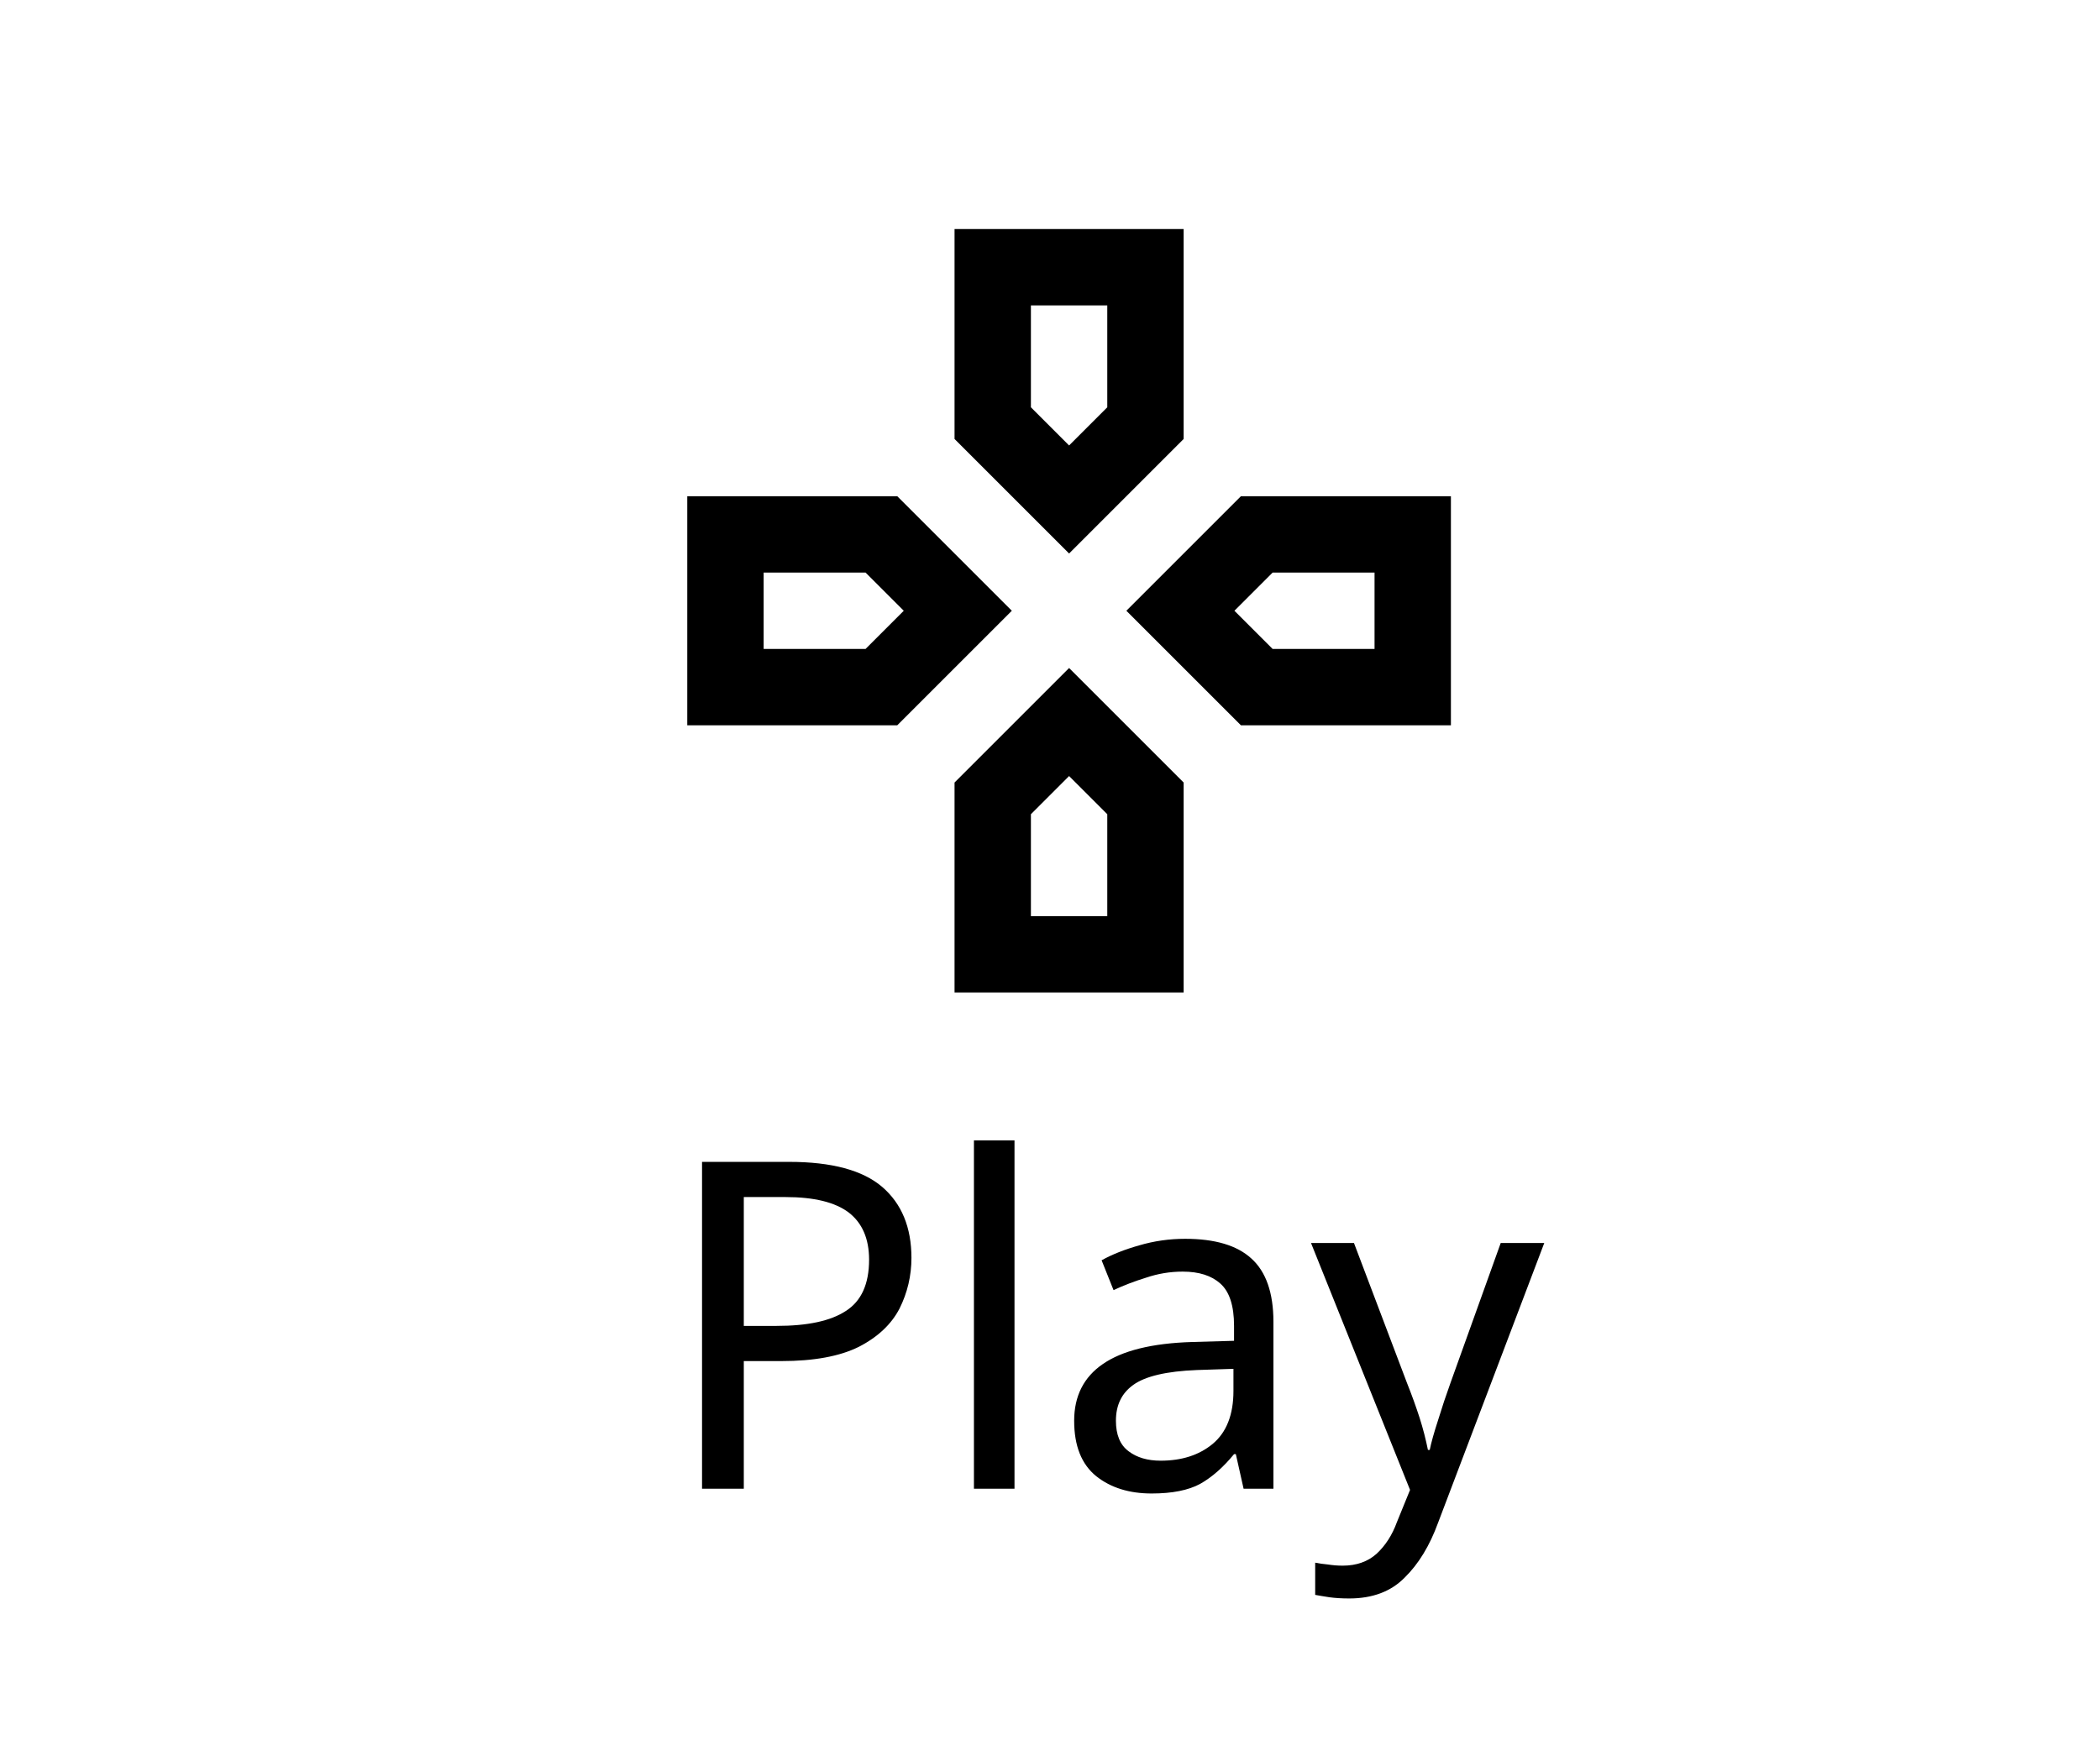
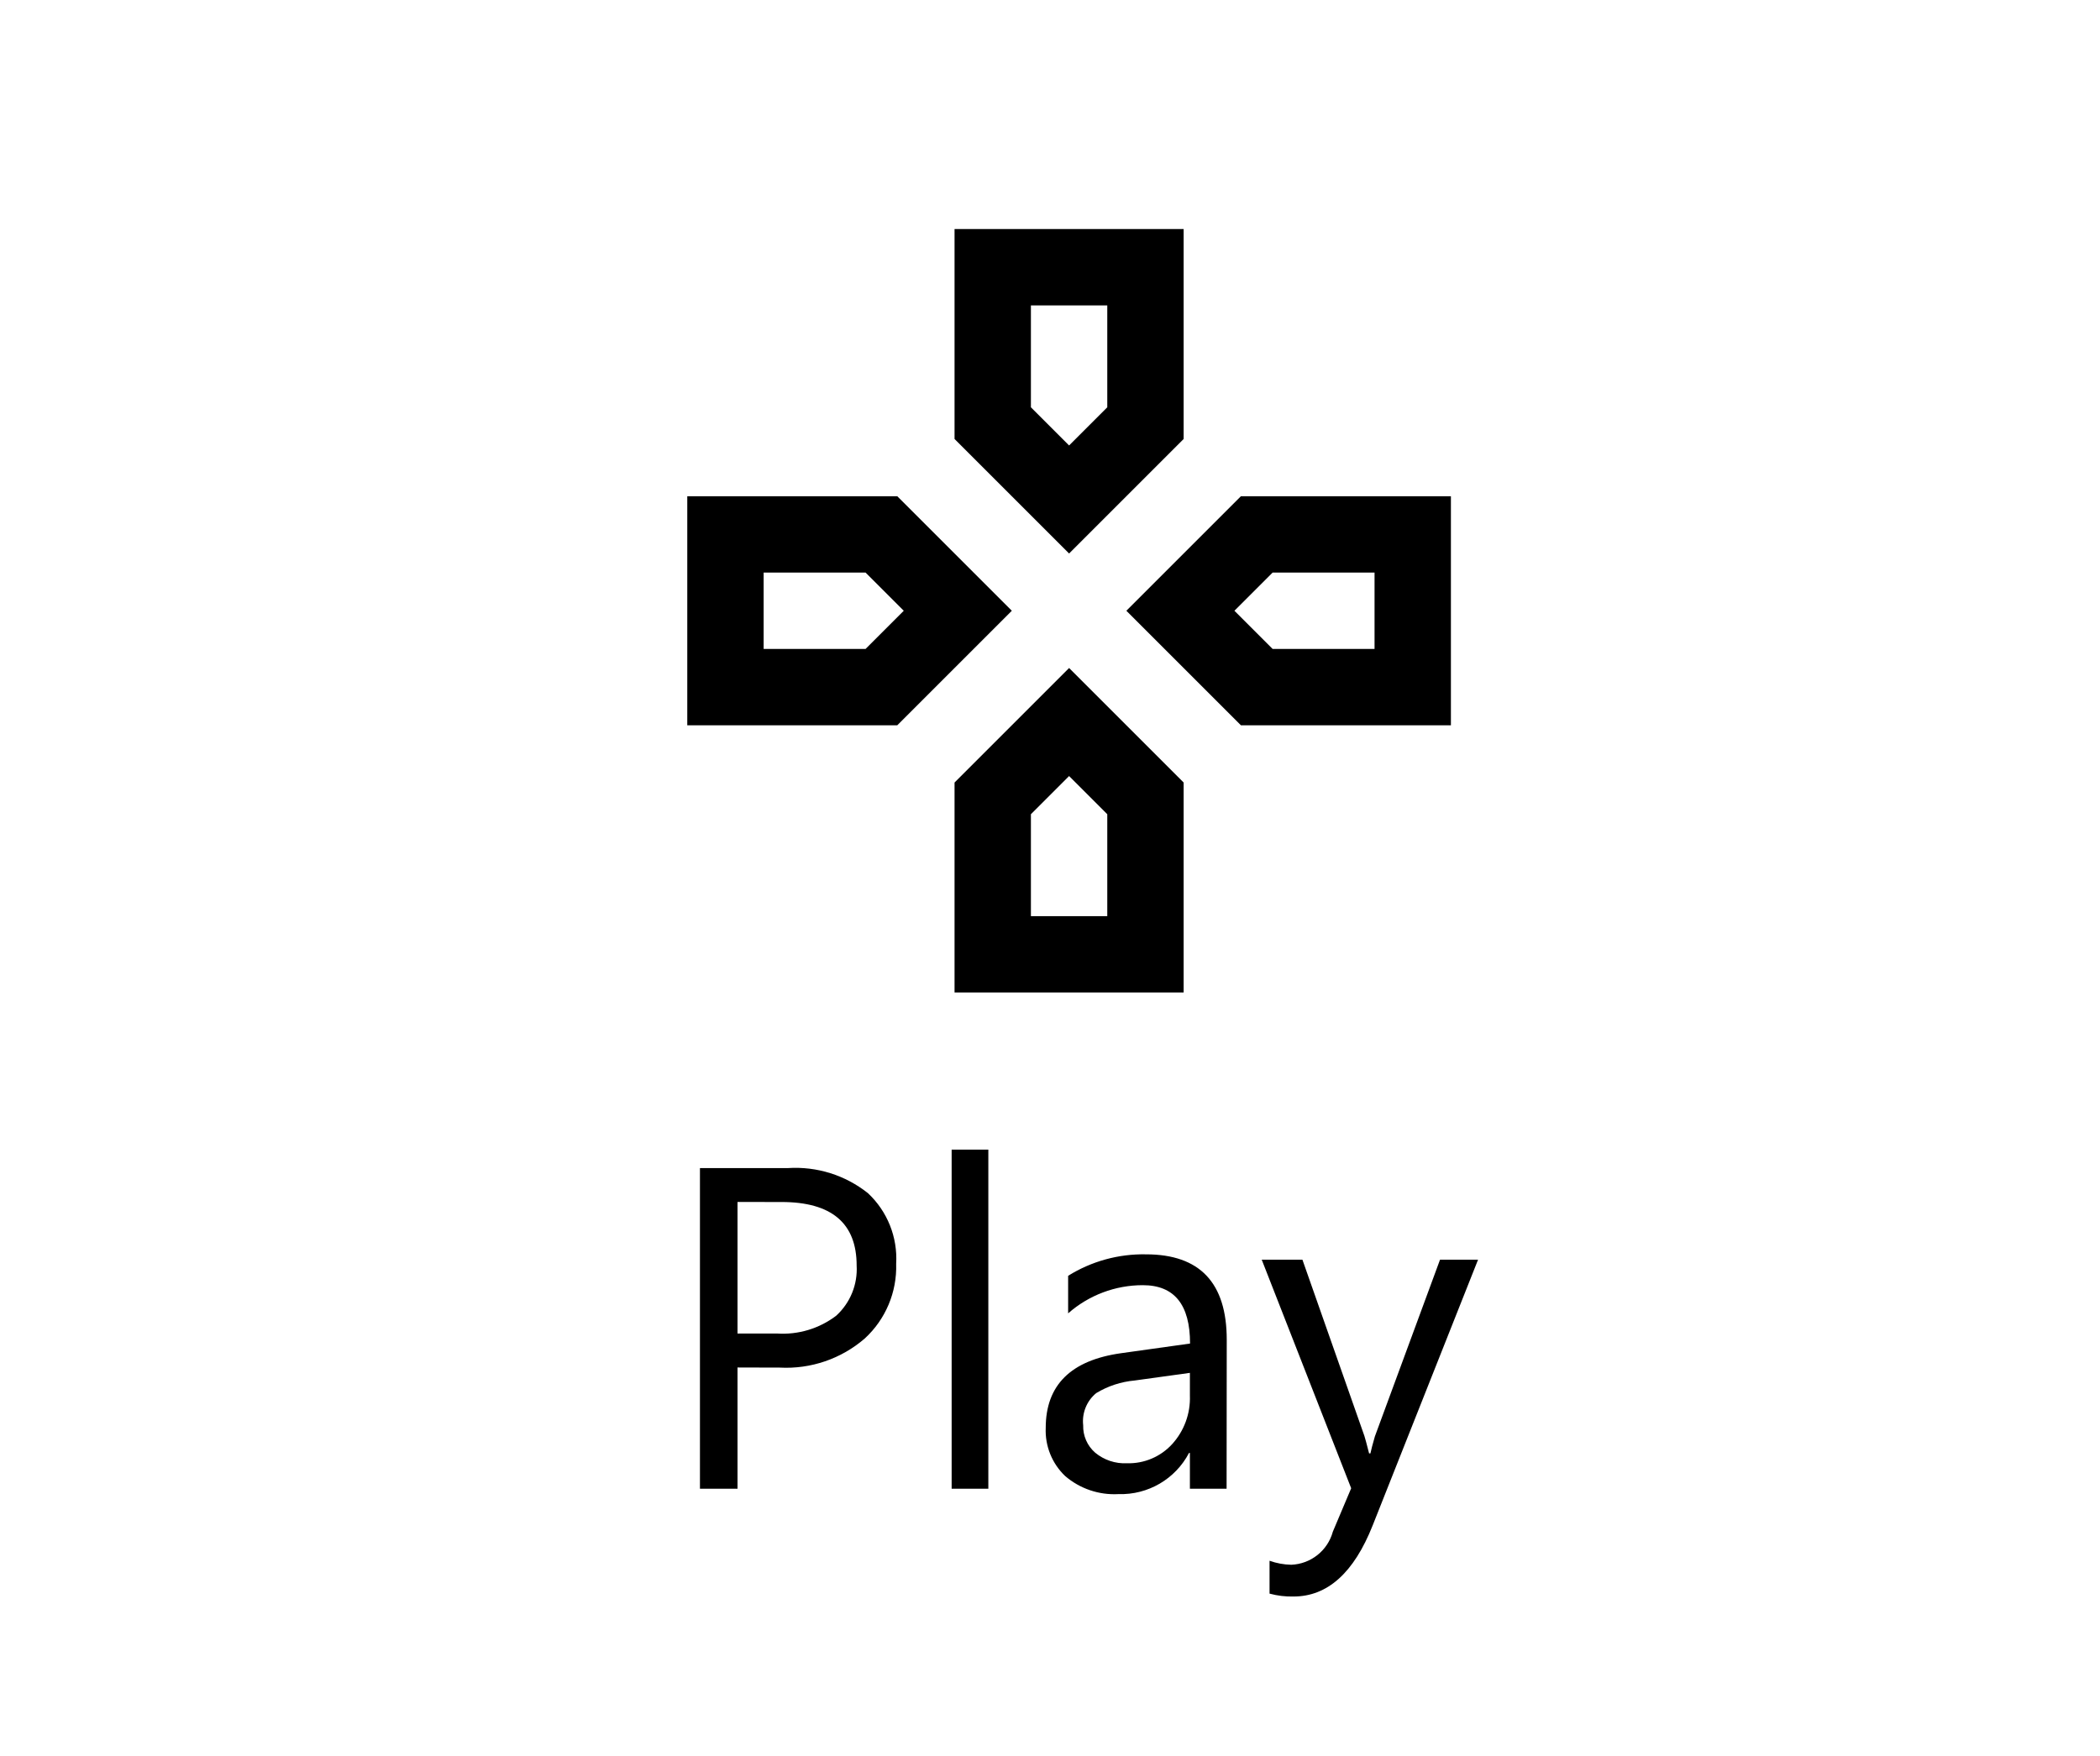
<svg xmlns="http://www.w3.org/2000/svg" width="55" height="46" viewBox="0 0 55 46">
  <defs>
    <clipPath id="clip-Play">
      <rect width="55" height="46" />
    </clipPath>
  </defs>
  <g id="Play" clip-path="url(#clip-Play)">
    <rect width="55" height="46" fill="rgba(255,255,255,0)" />
    <g id="games-24px" transform="translate(16 4)">
      <path id="Path_29" data-name="Path 29" d="M0,0H24V24H0Z" fill="none" />
      <path id="Path_30" data-name="Path 30" d="M13,4V6.67l-1,1-1-1V4h2m7,7v2H17.33l-1-1,1-1H20M6.67,11l1,1-1,1H4V11H6.67M12,16.33l1,1V20H11V17.33l1-1M15,2H9V7.5l3,3,3-3Zm7,7H16.5l-3,3,3,3H22ZM7.5,9H2v6H7.5l3-3ZM12,13.5l-3,3V22h6V16.5Z" />
    </g>
-     <text id="Play-2" data-name="Play" transform="translate(7 26)" font-size="12" font-family="SegoeUI, Segoe UI">
-       <tspan x="10.23" y="13">Play</tspan>
-     </text>
+     <path id="Path_47" data-name="Path 47" d="M12.316,9.824V13h-.984V4.6h2.309a3.047,3.047,0,0,1,2.089.656,2.343,2.343,0,0,1,.741,1.852,2.547,2.547,0,0,1-.823,1.957,3.145,3.145,0,0,1-2.224.762Zm0-4.336V8.934h1.031A2.306,2.306,0,0,0,14.9,8.468a1.649,1.649,0,0,0,.536-1.315q0-1.664-1.969-1.664ZM18.885,13h-.961V4.117h.961Zm6.24,0h-.961v-.937h-.023a2.012,2.012,0,0,1-1.846,1.078,1.973,1.973,0,0,1-1.4-.475,1.644,1.644,0,0,1-.507-1.26q0-1.682,1.98-1.957l1.8-.252q0-1.529-1.236-1.529a2.954,2.954,0,0,0-1.957.738V7.422a3.718,3.718,0,0,1,2.039-.562q2.115,0,2.115,2.238Zm-.961-3.035-1.447.2a2.35,2.35,0,0,0-1.008.331.955.955,0,0,0-.34.841.916.916,0,0,0,.313.718,1.211,1.211,0,0,0,.835.278,1.542,1.542,0,0,0,1.181-.5,1.79,1.79,0,0,0,.466-1.269ZM31.711,7l-2.76,6.961q-.738,1.863-2.074,1.863a2.2,2.2,0,0,1-.627-.076v-.861a1.781,1.781,0,0,0,.568.105,1.178,1.178,0,0,0,1.09-.867l.48-1.137L26.045,7h1.066l1.623,4.617q.029.088.123.457h.035q.029-.141.117-.445L30.715,7Z" transform="translate(7 26)" />
  </g>
</svg>
